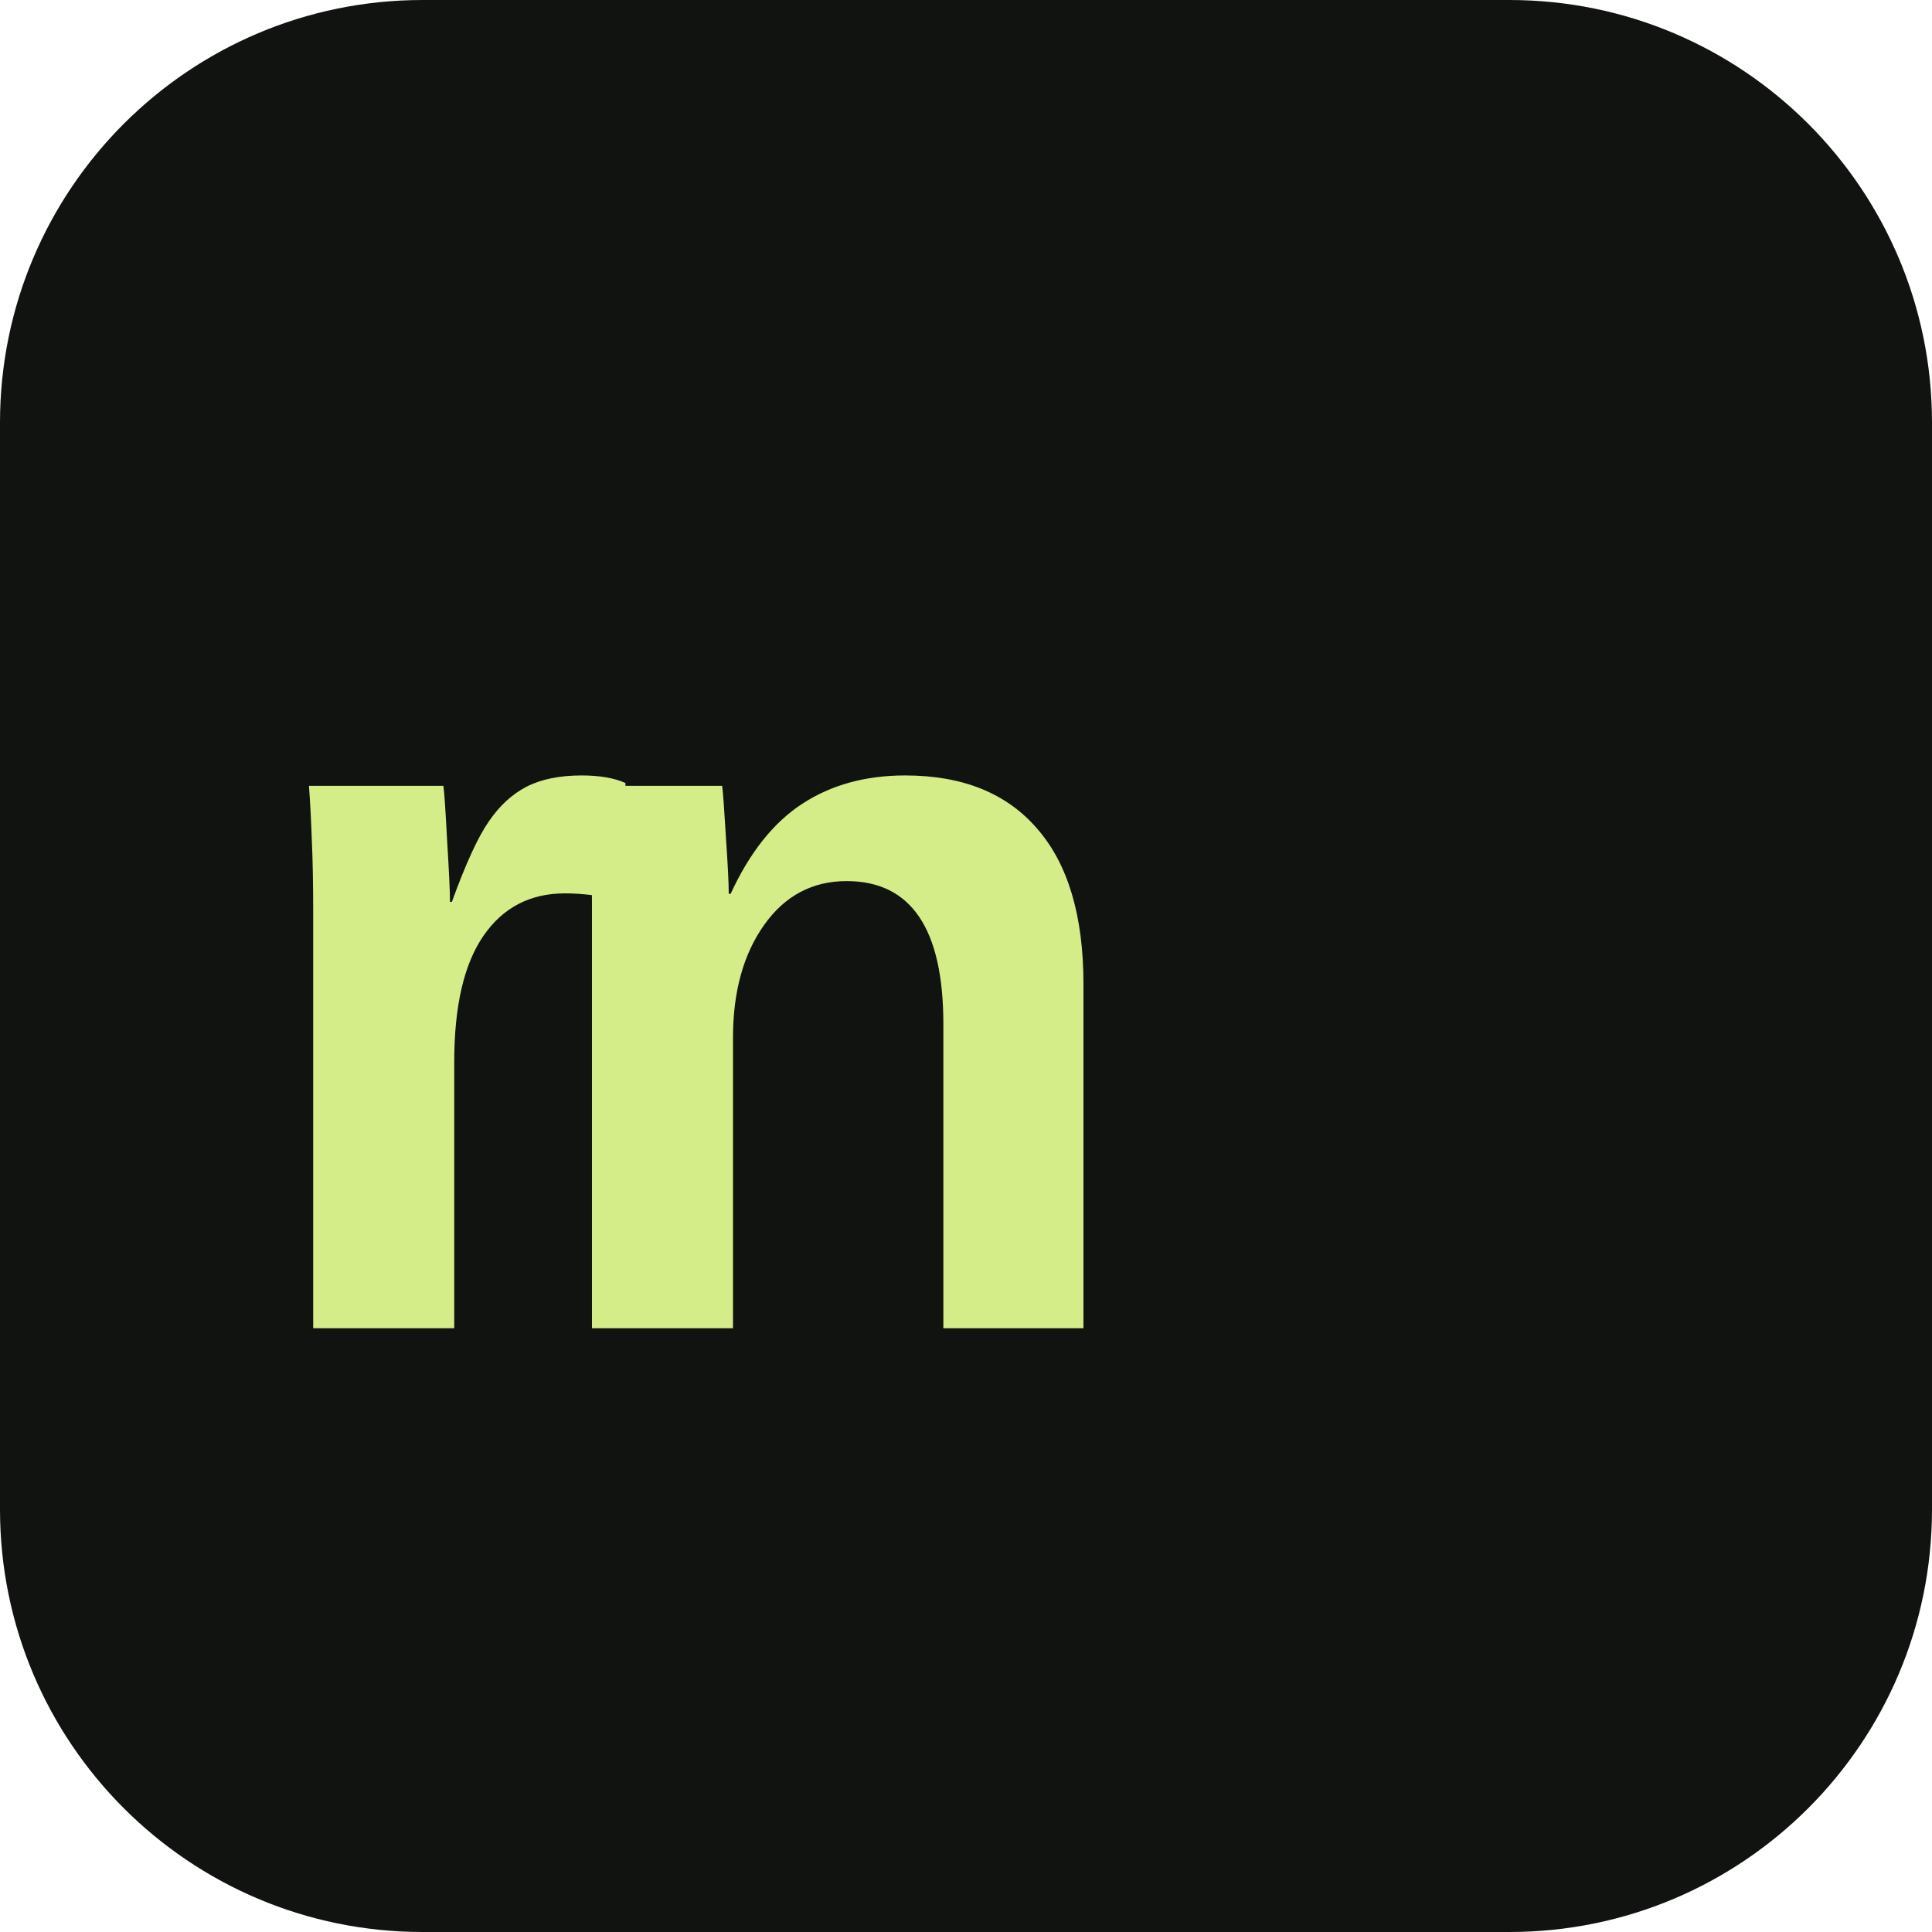
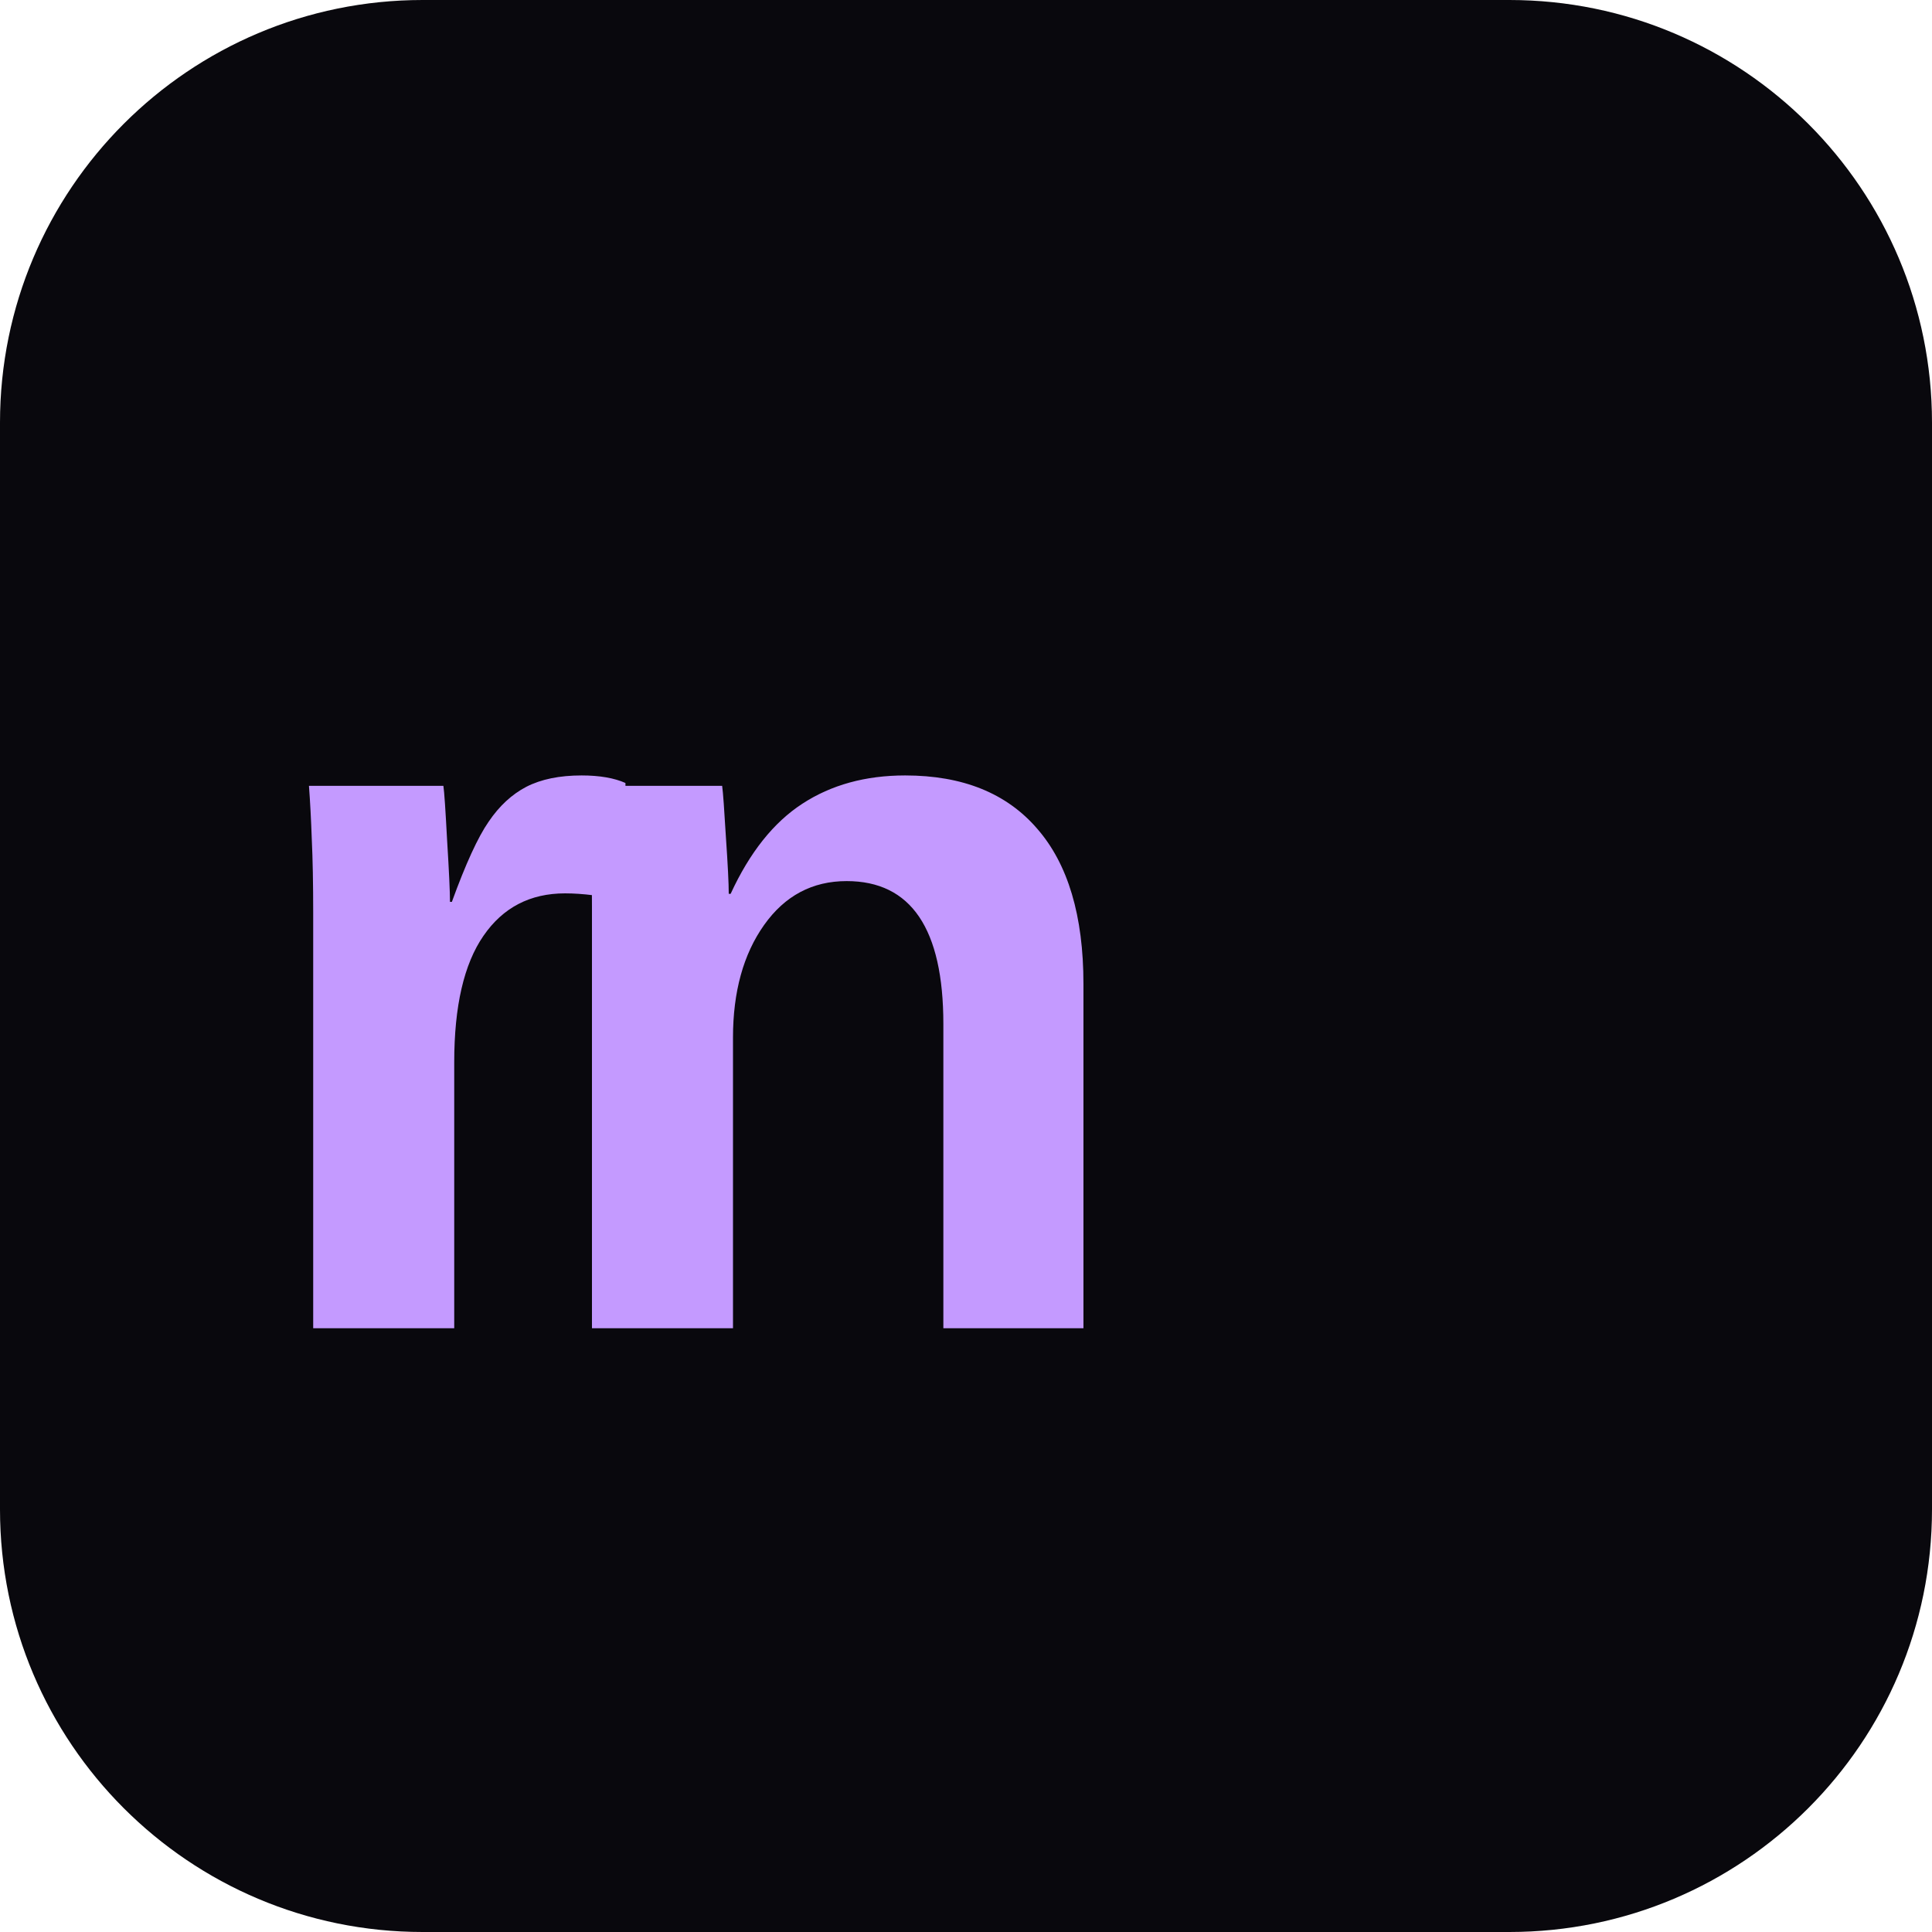
<svg xmlns="http://www.w3.org/2000/svg" viewBox="0 0 64 64">
-   <rect width="64" height="64" rx="14" fill="#111310" />
-   <text x="8" y="44" fill="#d4ed88" font-family="Arial,sans-serif" font-weight="bold" font-size="34" letter-spacing="-4">rn</text>
+   <rect width="64" height="64" rx="14" fill="#09080d" />
+   <text x="8" y="44" fill="#c49aff" font-family="Arial,sans-serif" font-weight="bold" font-size="34" letter-spacing="-4">rn</text>
</svg>
